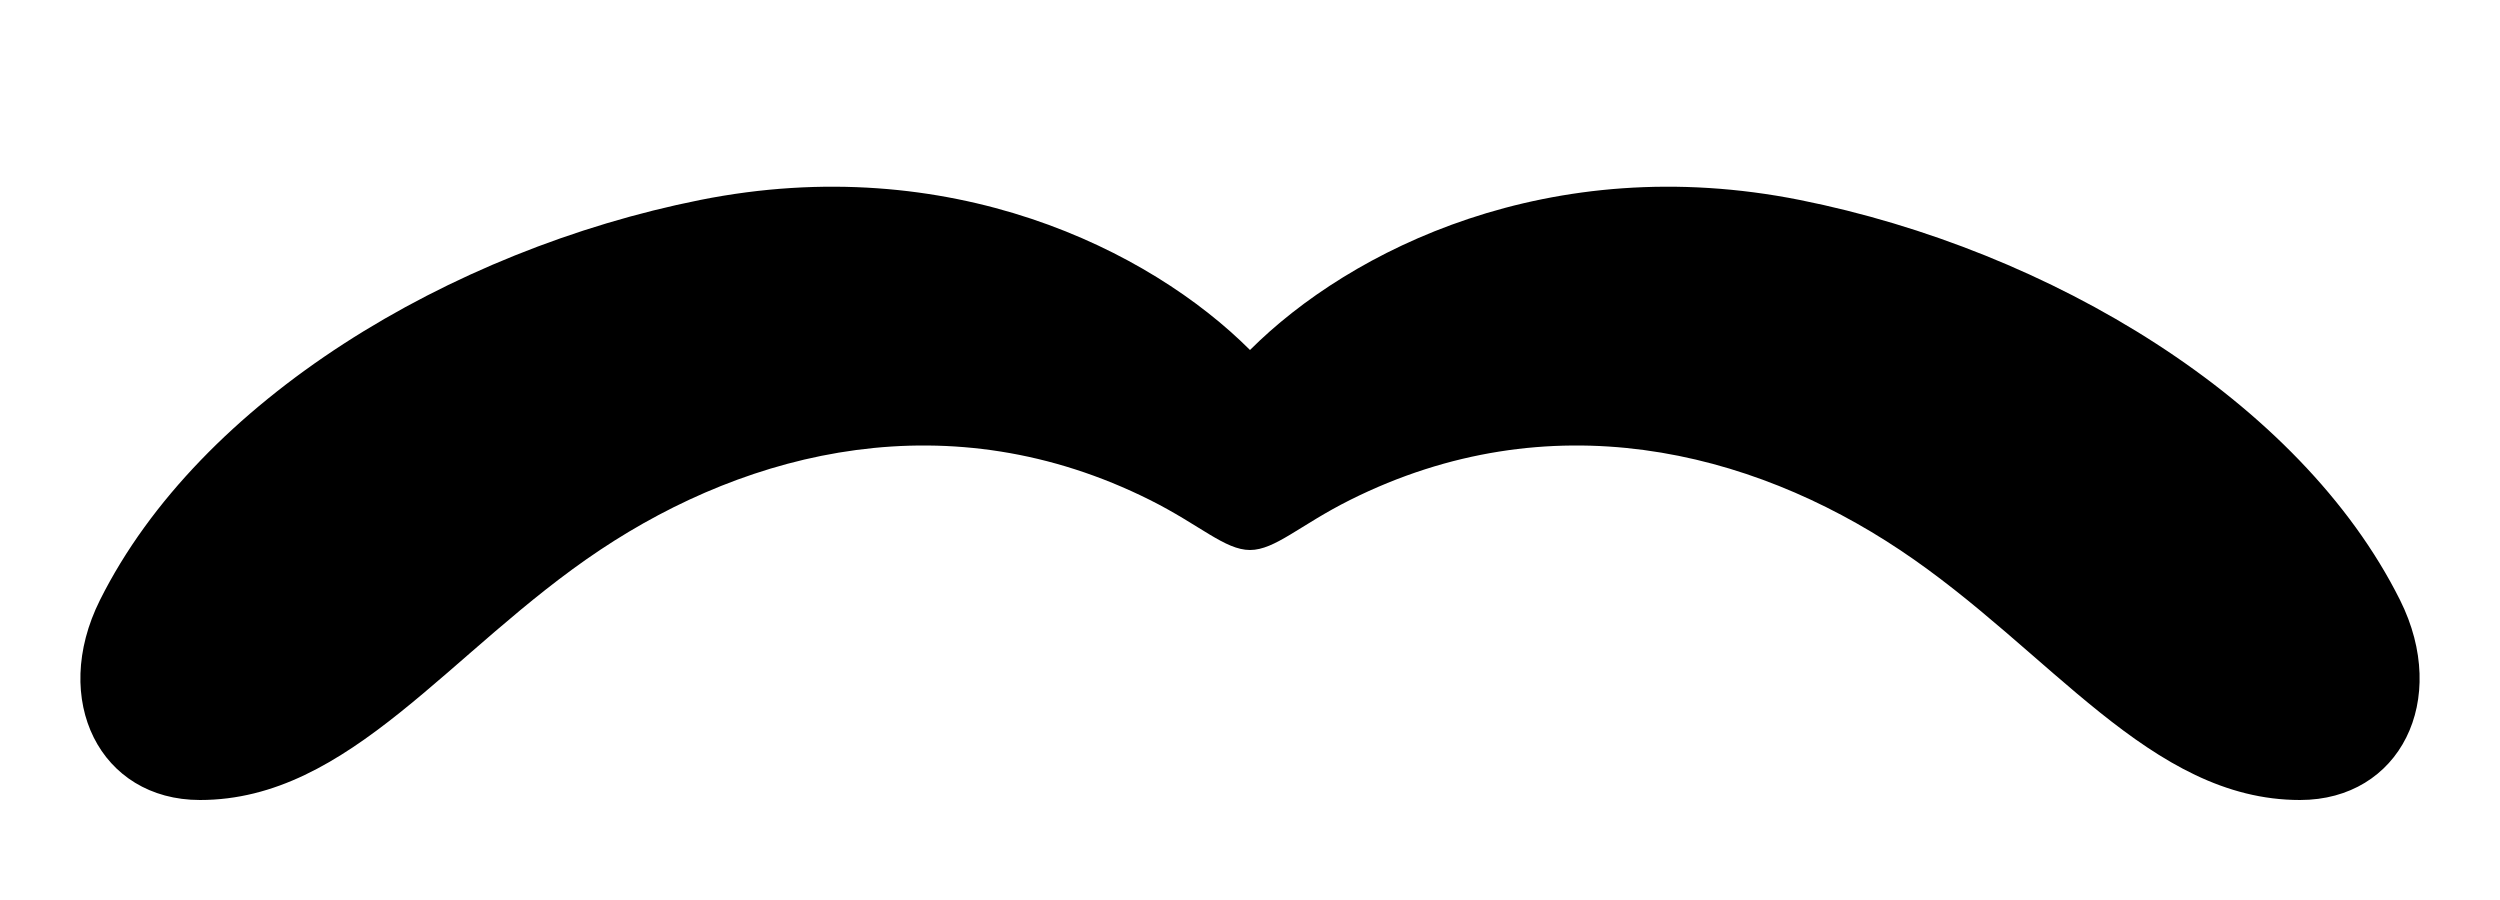
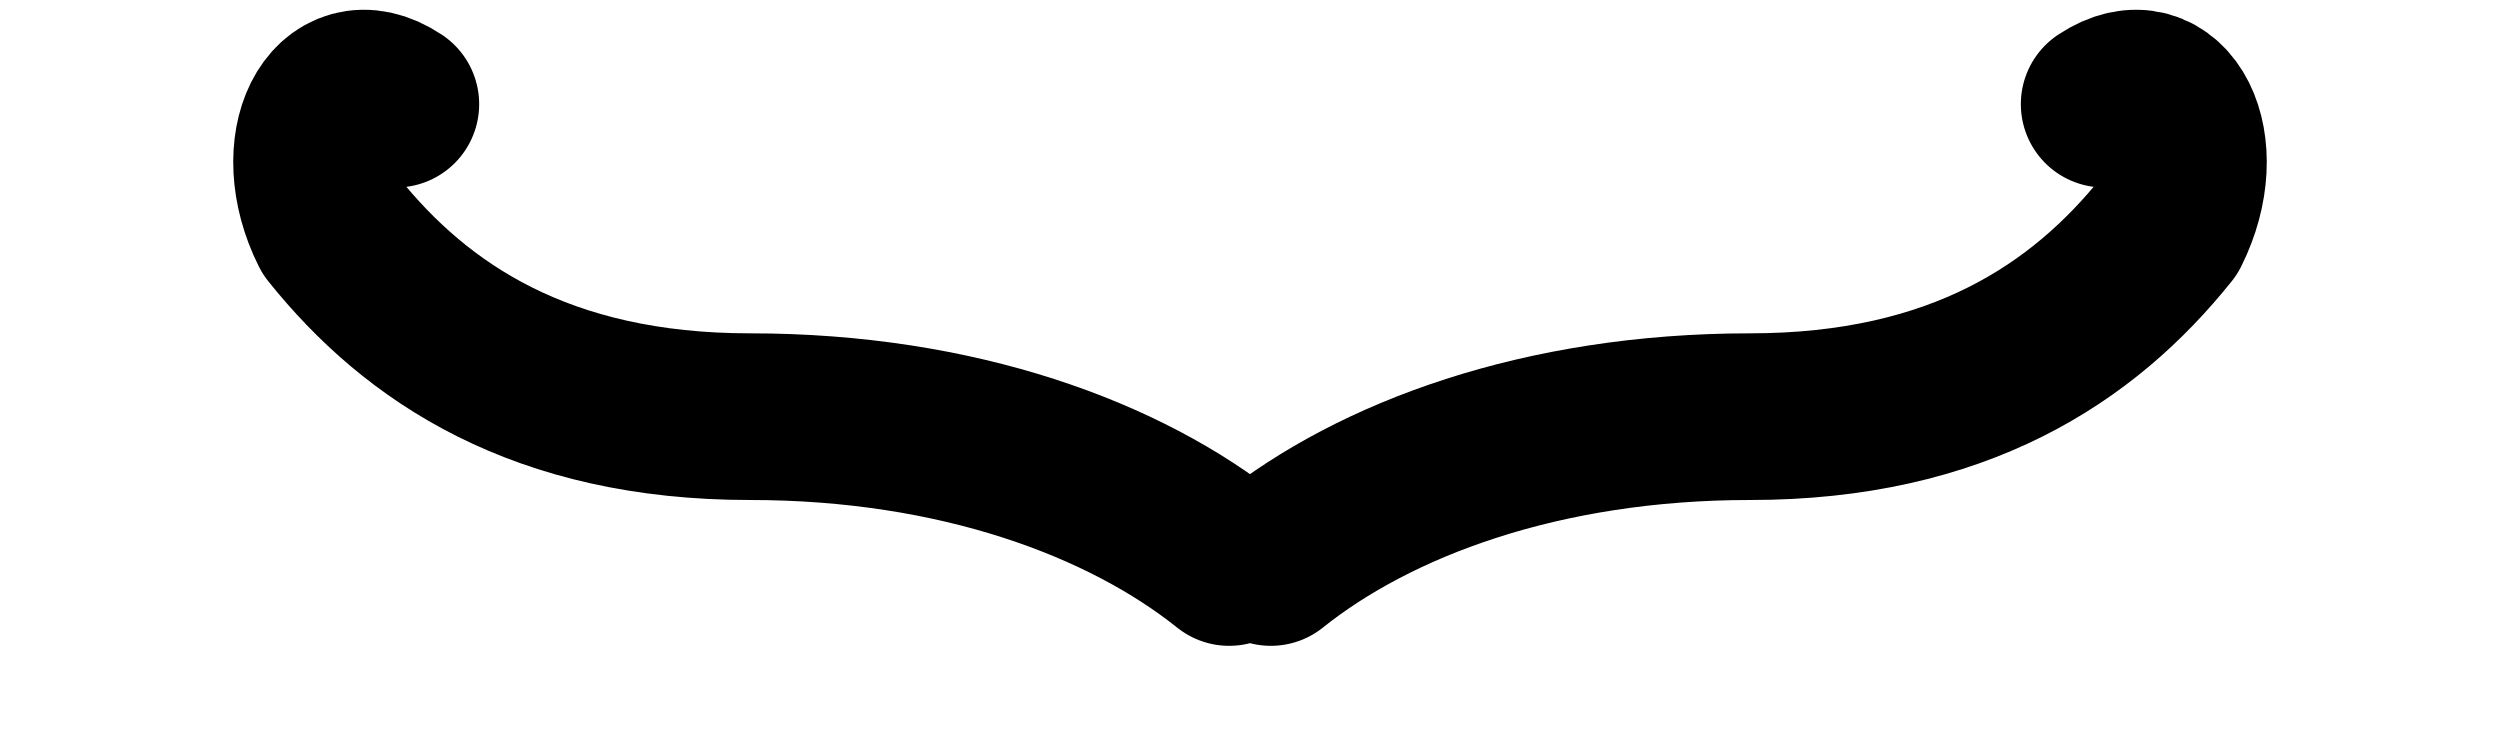
- <svg xmlns="http://www.w3.org/2000/svg" viewBox="0 0 100 36" role="img" aria-hidden="true">
-   <path fill="currentColor" d="M 50 14 C 46 10 38 6 28 8 C 18 10 8 16 4 24 C 2 28 4 32 8 32 C 14 32 18 26 24 22 C 30 18 38 16 46 20 C 48 21 49 22 50 22 C 51 22 52 21 54 20 C 62 16 70 18 76 22 C 82 26 86 32 92 32 C 96 32 98 28 96 24 C 92 16 82 10 72 8 C 62 6 54 10 50 14 Z" />
+ <svg xmlns="http://www.w3.org/2000/svg" viewBox="0 0 120 36" role="img" aria-hidden="true">
+   <path fill="none" stroke="currentColor" stroke-width="8" stroke-linecap="round" stroke-linejoin="round" d="M 61 27 C 66 23 74 20 84 20 C 94 20 100 16 104 11 C 106 7 104 3 101 5        M 59 27 C 54 23 46 20 36 20 C 26 20 20 16 16 11 C 14 7 16 3 19 5" />
</svg>
